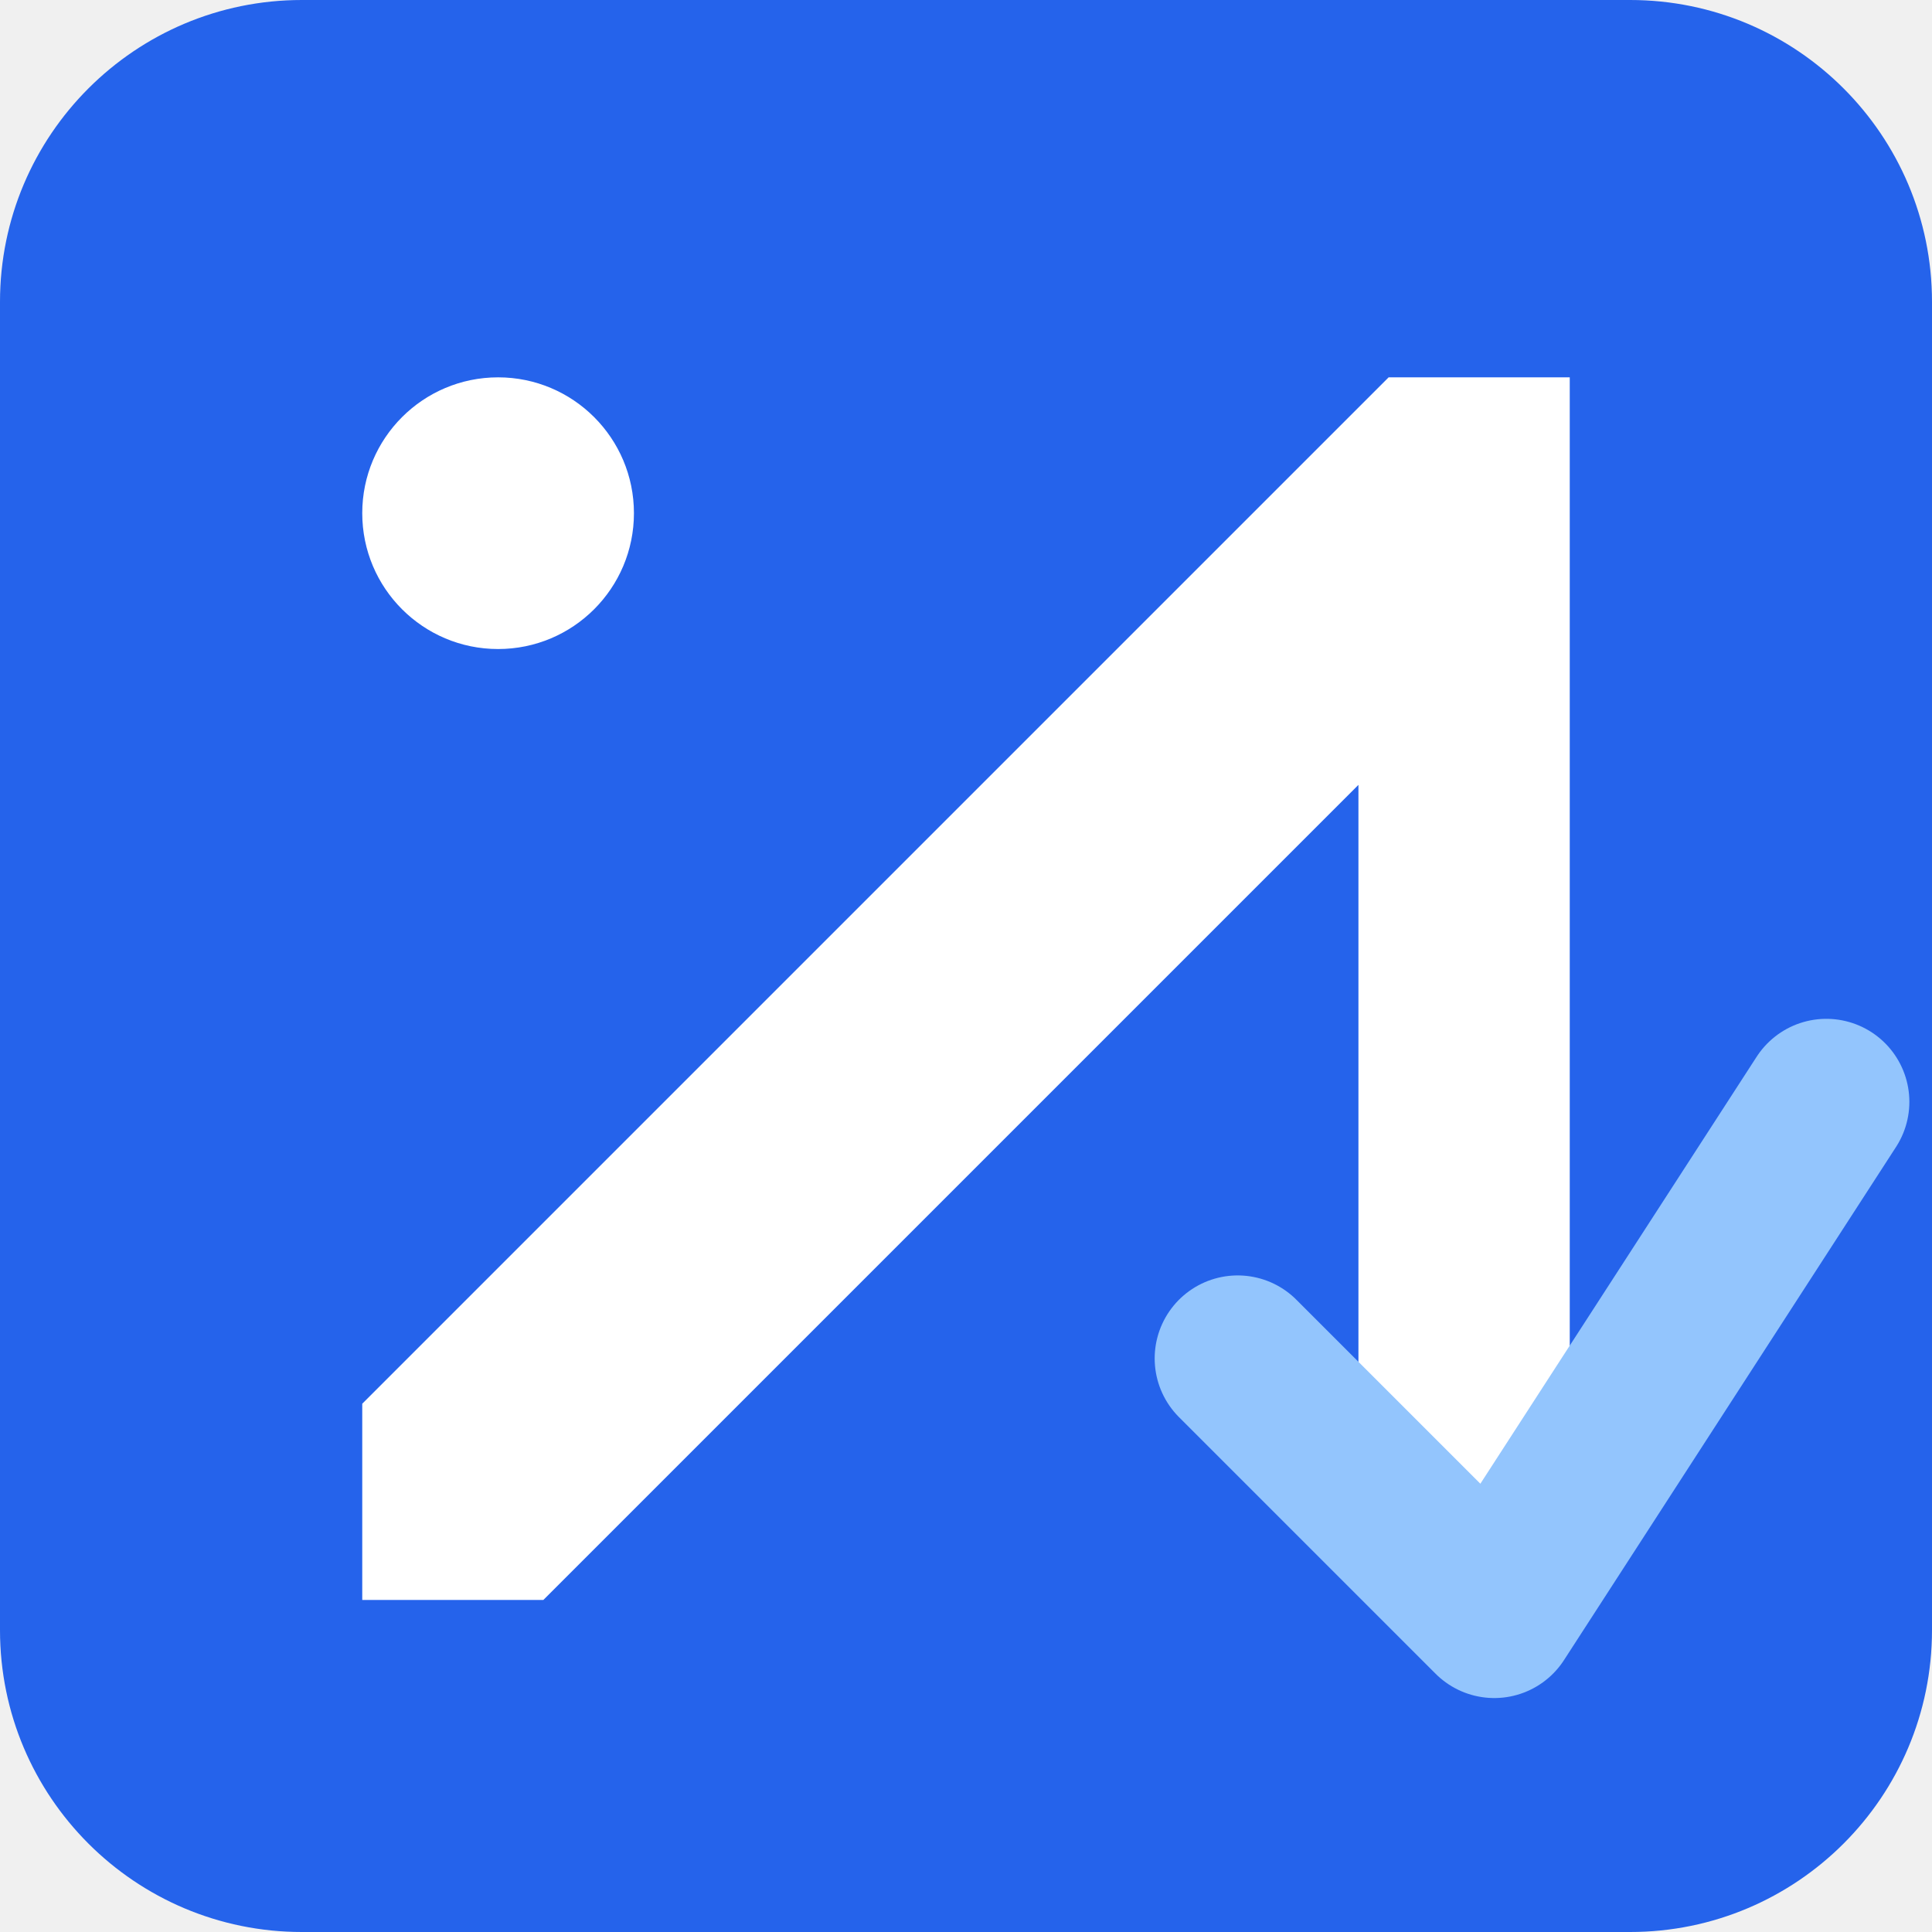
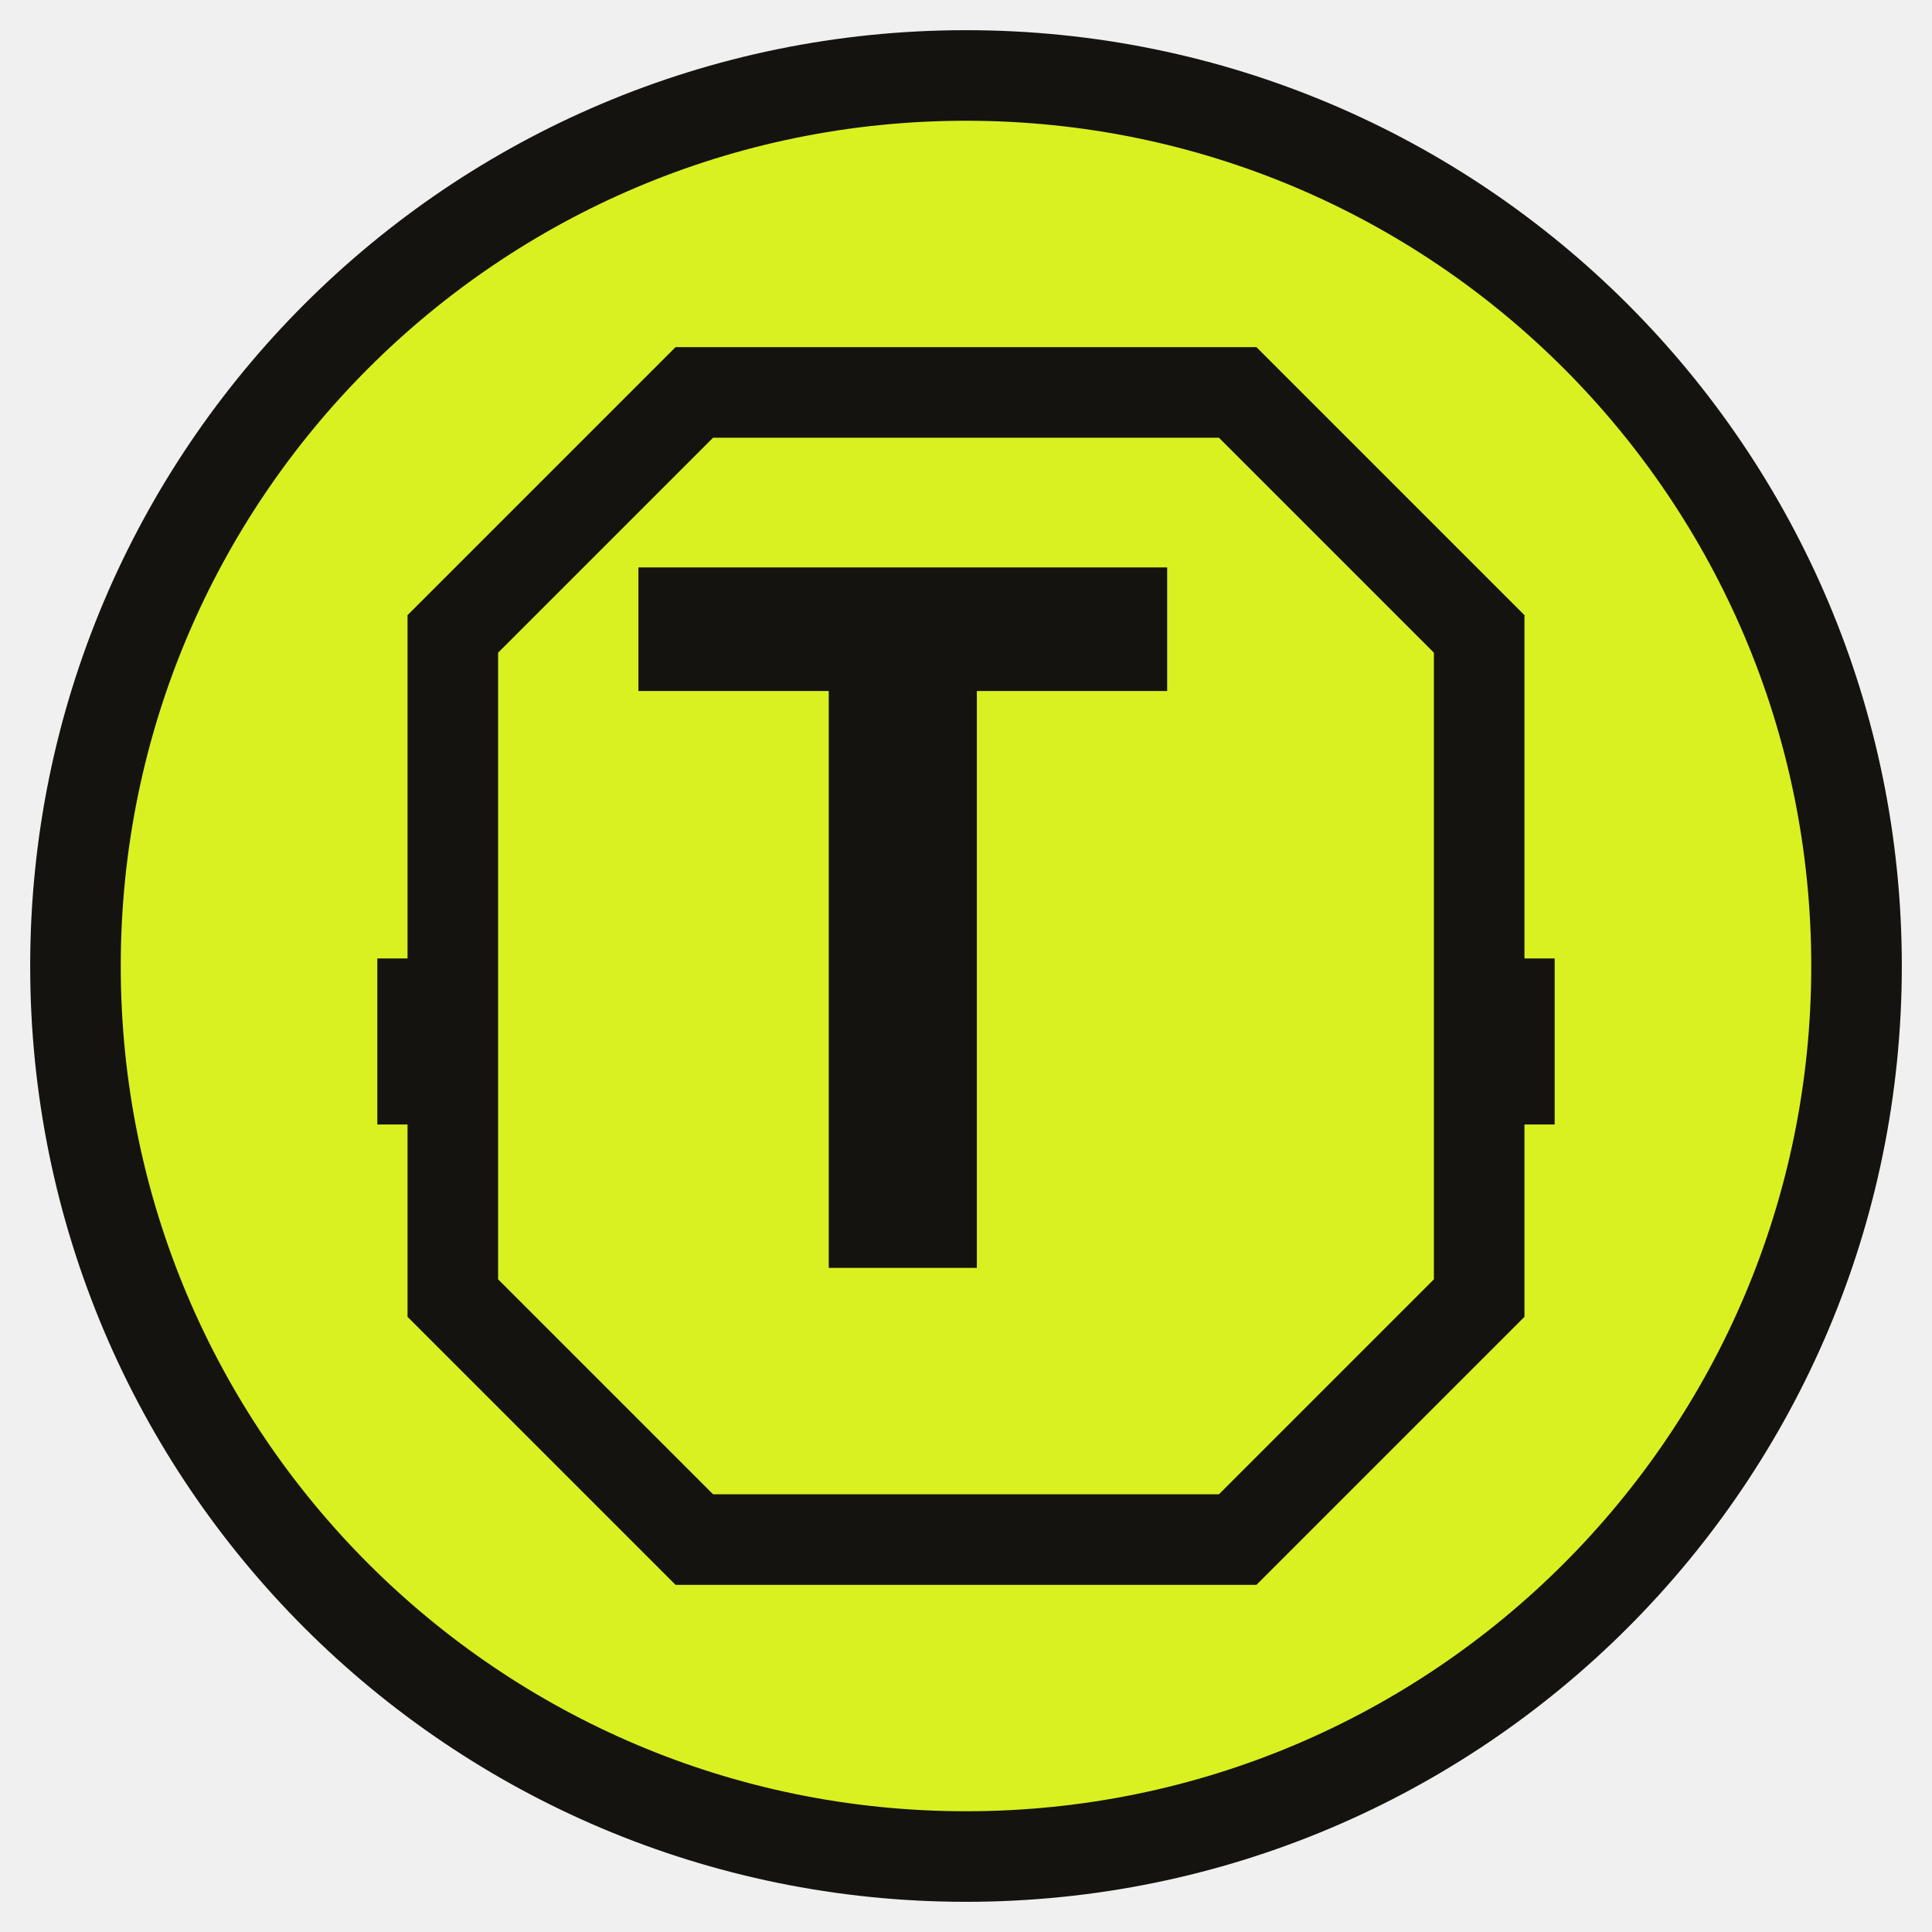
<svg xmlns="http://www.w3.org/2000/svg" viewBox="0 0 128 128" role="img" aria-label="TrataPro">
-   <rect width="128" height="128" rx="20" fill="#2563eb" />
-   <path d="M24 93 92 25h12v78H90V52L36 106H24Z" fill="#ffffff" />
-   <path d="M82 90 99 107 121 73" fill="none" stroke="#93c5fd" stroke-width="11" stroke-linecap="round" stroke-linejoin="round" />
-   <circle cx="33" cy="34" r="9" fill="#ffffff" />
+   <circle cx="64" cy="64" r="59" fill="#d9f121" stroke="#15130f" stroke-width="6" />
+   <path d="M25 69h78M30 49h68M38 89h52" stroke="#15130f" stroke-width="11" />
+   <path d="M46 26h36l16 16v44L82 102H46L30 86V42z" fill="#d9f121" stroke="#15130f" stroke-width="6" />
+   <text x="41" y="84" fill="#15130f" font-family="Arial Black, Impact, sans-serif" font-size="65" font-weight="900">T</text>
</svg>
